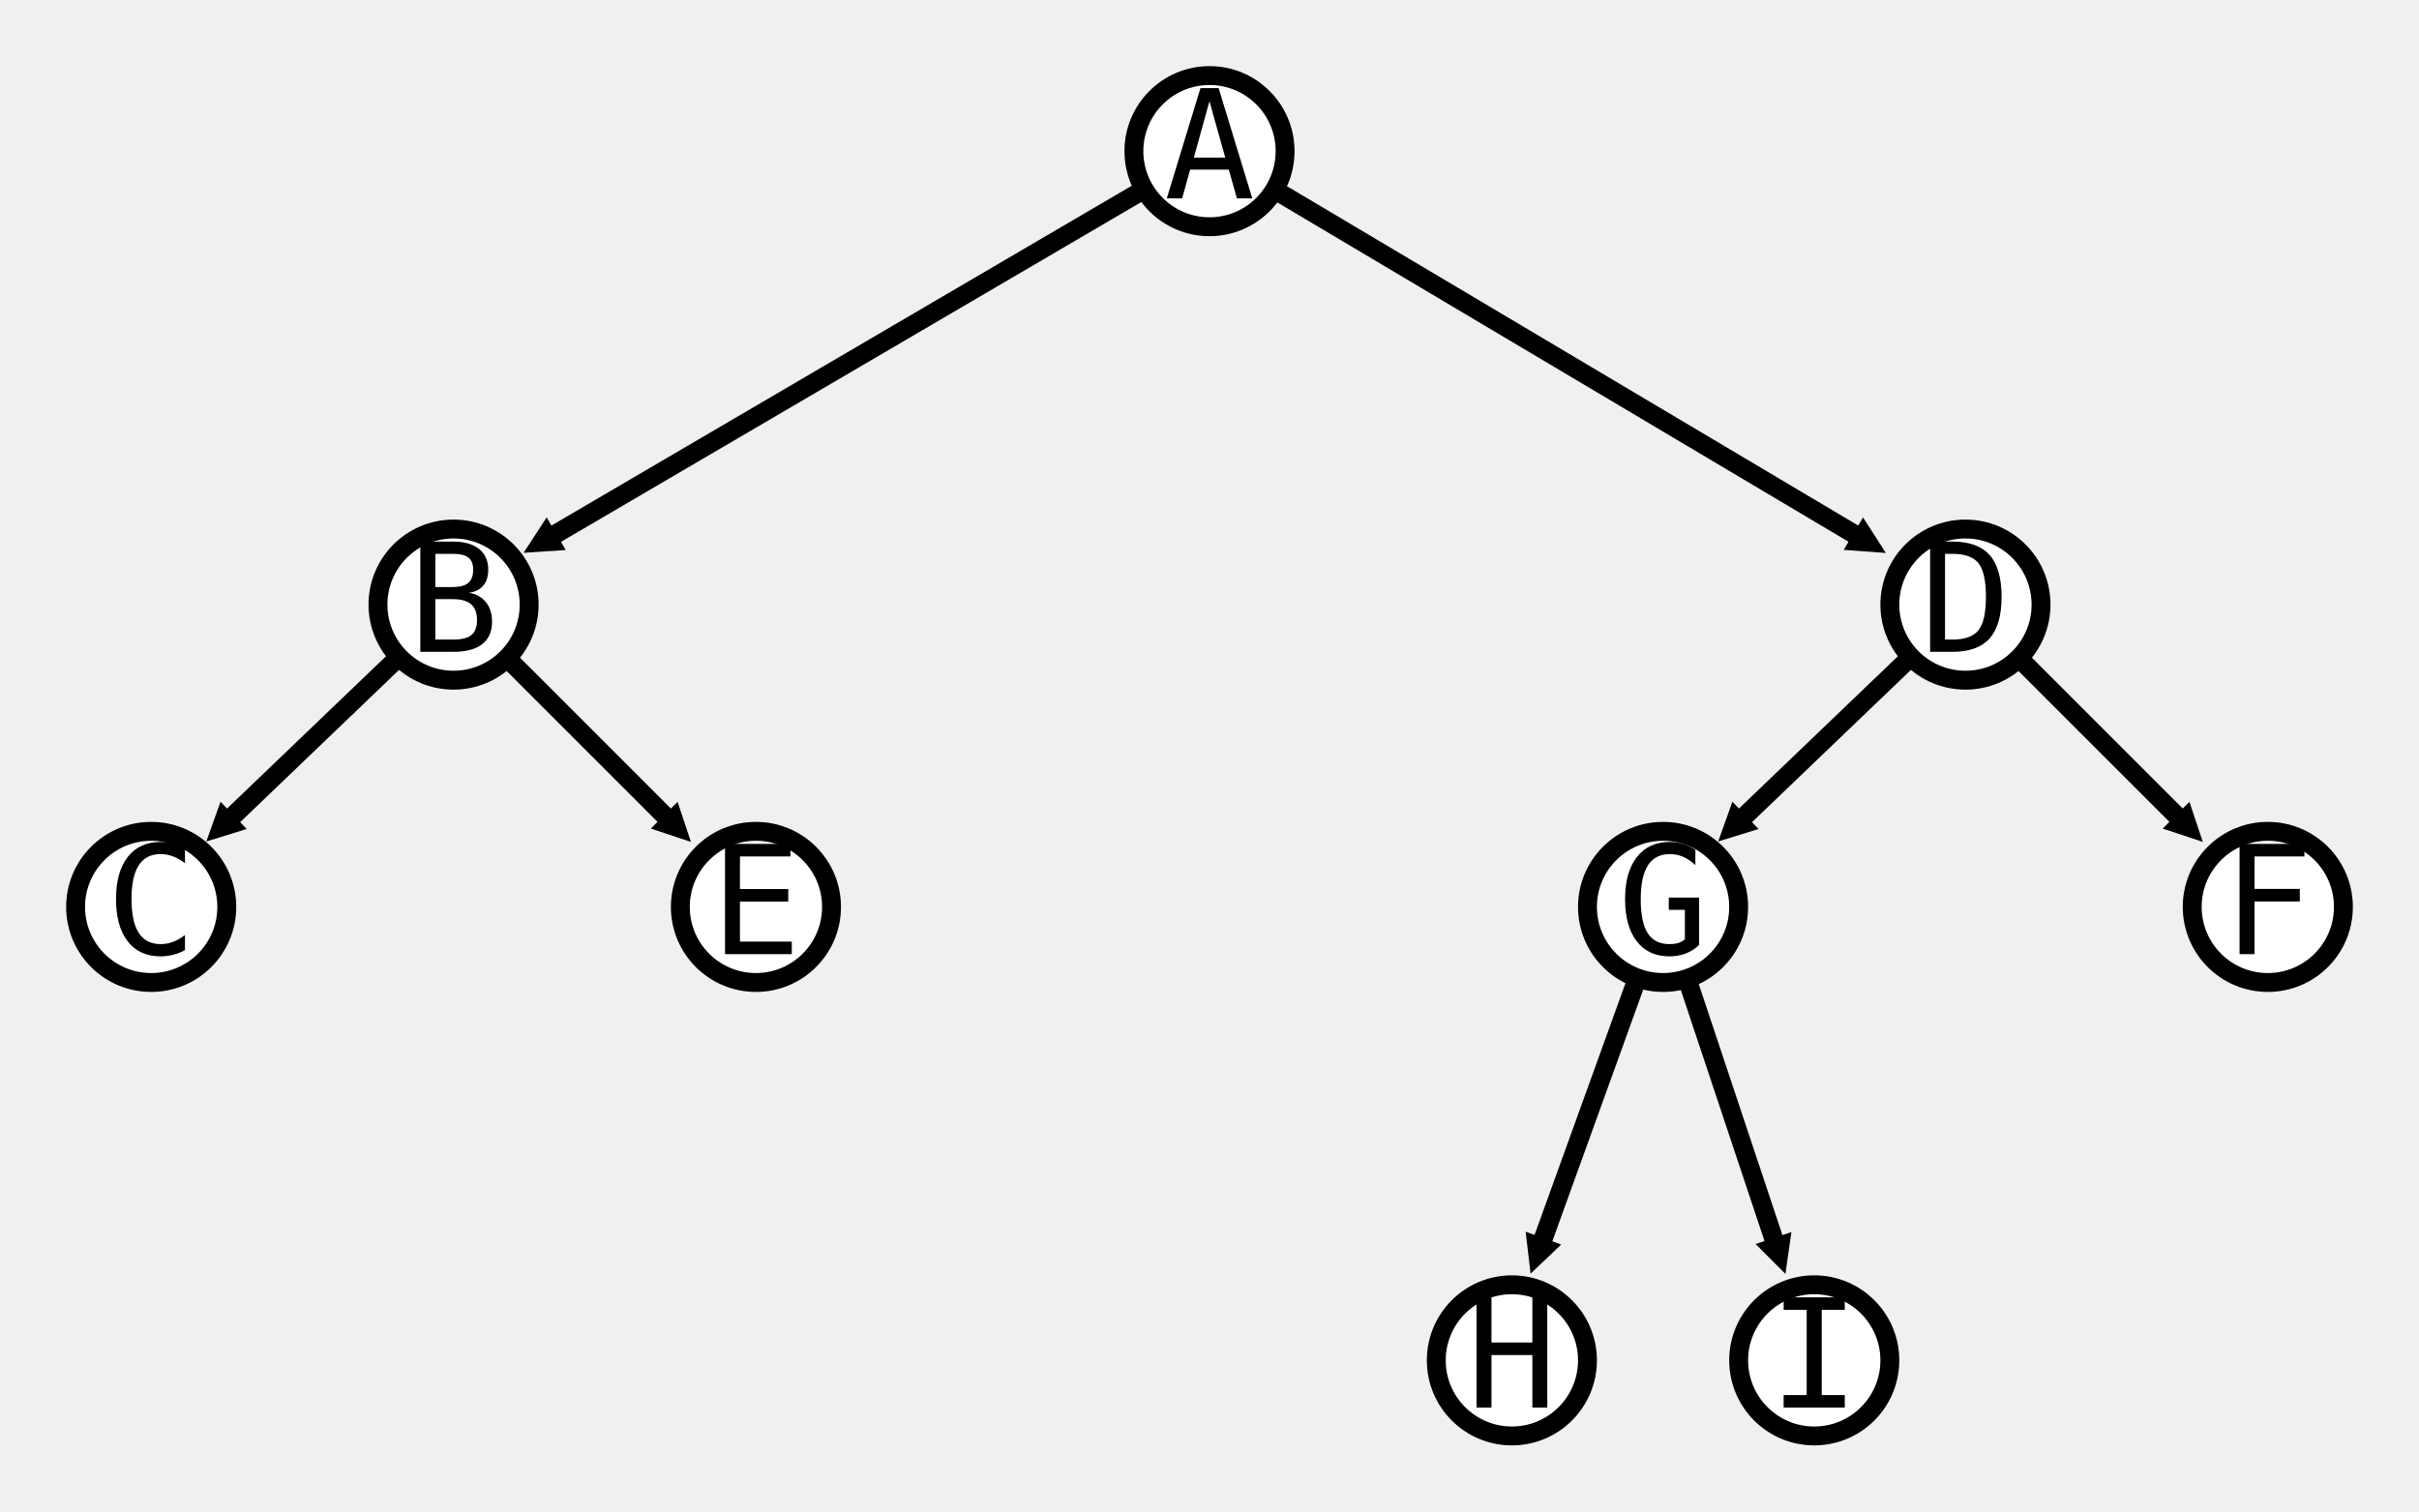
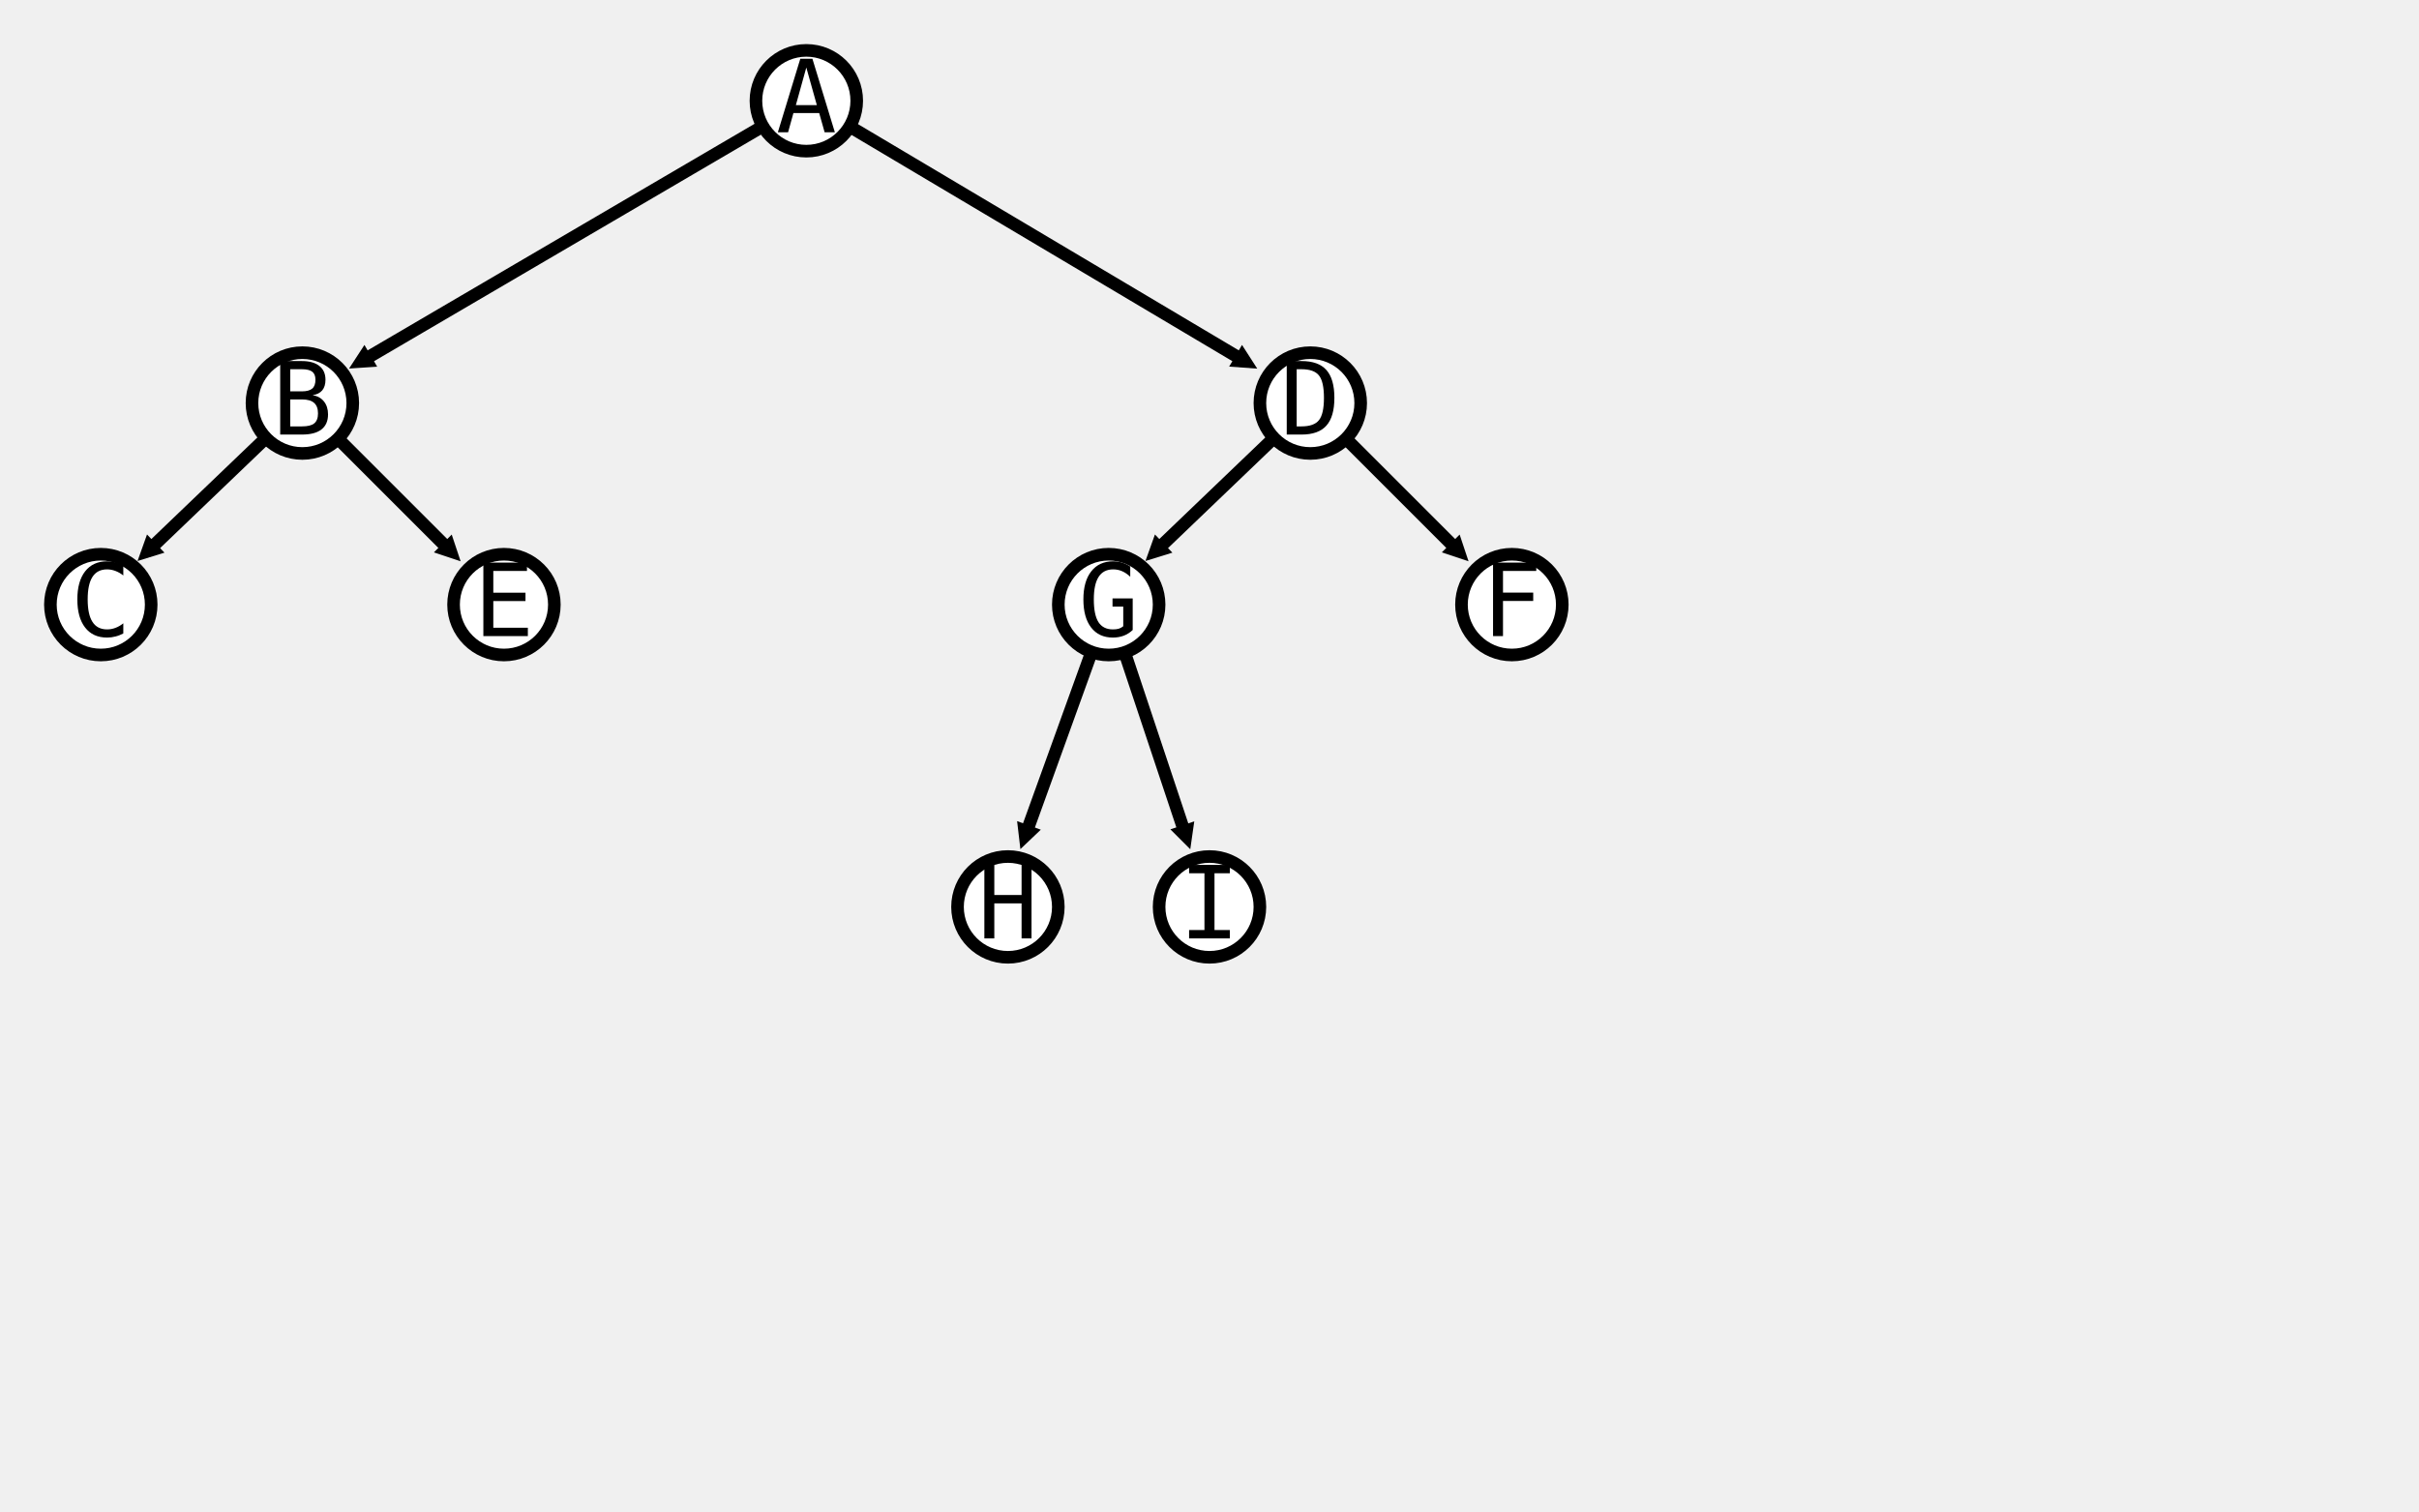
- <svg xmlns="http://www.w3.org/2000/svg" width="256" height="160">
+ <svg xmlns="http://www.w3.org/2000/svg" width="384" height="240">
  <defs>
    <marker id="triangle" viewBox="0 0 4 4" refX="1" refY="2" markerUnits="strokeWidth" markerWidth="4" markerHeight="2" orient="auto">
      <path d="M 0 0 L 4 2 L 0 4 z" fill="black" />
    </marker>
  </defs>
  <style>
    text {
        font-family:Consolas;
    }
</style>
  <line style="stroke-width: 2;" stroke="black" x1="128" y1="16" x2="58" y2="57" marker-end="url(#triangle)" />
  <line style="stroke-width: 2;" stroke="black" x1="128" y1="16" x2="197" y2="57" marker-end="url(#triangle)" />
  <line style="stroke-width: 2;" stroke="black" x1="48" y1="64" x2="24" y2="87" marker-end="url(#triangle)" />
  <line style="stroke-width: 2;" stroke="black" x1="48" y1="64" x2="71" y2="87" marker-end="url(#triangle)" />
  <line style="stroke-width: 2;" stroke="black" x1="208" y1="64" x2="184" y2="87" marker-end="url(#triangle)" />
  <line style="stroke-width: 2;" stroke="black" x1="208" y1="64" x2="231" y2="87" marker-end="url(#triangle)" />
  <line style="stroke-width: 2;" stroke="black" x1="176" y1="96" x2="163" y2="132" marker-end="url(#triangle)" />
  <line style="stroke-width: 2;" stroke="black" x1="176" y1="96" x2="188" y2="132" marker-end="url(#triangle)" />
  <circle cx="128" cy="16" r="8" fill="white" stroke="black" stroke-width="2" />
  <text text-anchor="middle" x="128" y="21" font-size="16">A</text>
  <circle cx="48" cy="64" r="8" fill="white" stroke="black" stroke-width="2" />
  <text text-anchor="middle" x="48" y="69" font-size="16">B</text>
  <circle cx="16" cy="96" r="8" fill="white" stroke="black" stroke-width="2" />
  <text text-anchor="middle" x="16" y="101" font-size="16">C</text>
  <circle cx="208" cy="64" r="8" fill="white" stroke="black" stroke-width="2" />
  <text text-anchor="middle" x="208" y="69" font-size="16">D</text>
  <circle cx="80" cy="96" r="8" fill="white" stroke="black" stroke-width="2" />
  <text text-anchor="middle" x="80" y="101" font-size="16">E</text>
  <circle cx="240" cy="96" r="8" fill="white" stroke="black" stroke-width="2" />
  <text text-anchor="middle" x="240" y="101" font-size="16">F</text>
  <circle cx="176" cy="96" r="8" fill="white" stroke="black" stroke-width="2" />
  <text text-anchor="middle" x="176" y="101" font-size="16">G</text>
  <circle cx="160" cy="144" r="8" fill="white" stroke="black" stroke-width="2" />
  <text text-anchor="middle" x="160" y="149" font-size="16">H</text>
  <circle cx="192" cy="144" r="8" fill="white" stroke="black" stroke-width="2" />
  <text text-anchor="middle" x="192" y="149" font-size="16">I</text>
</svg>
